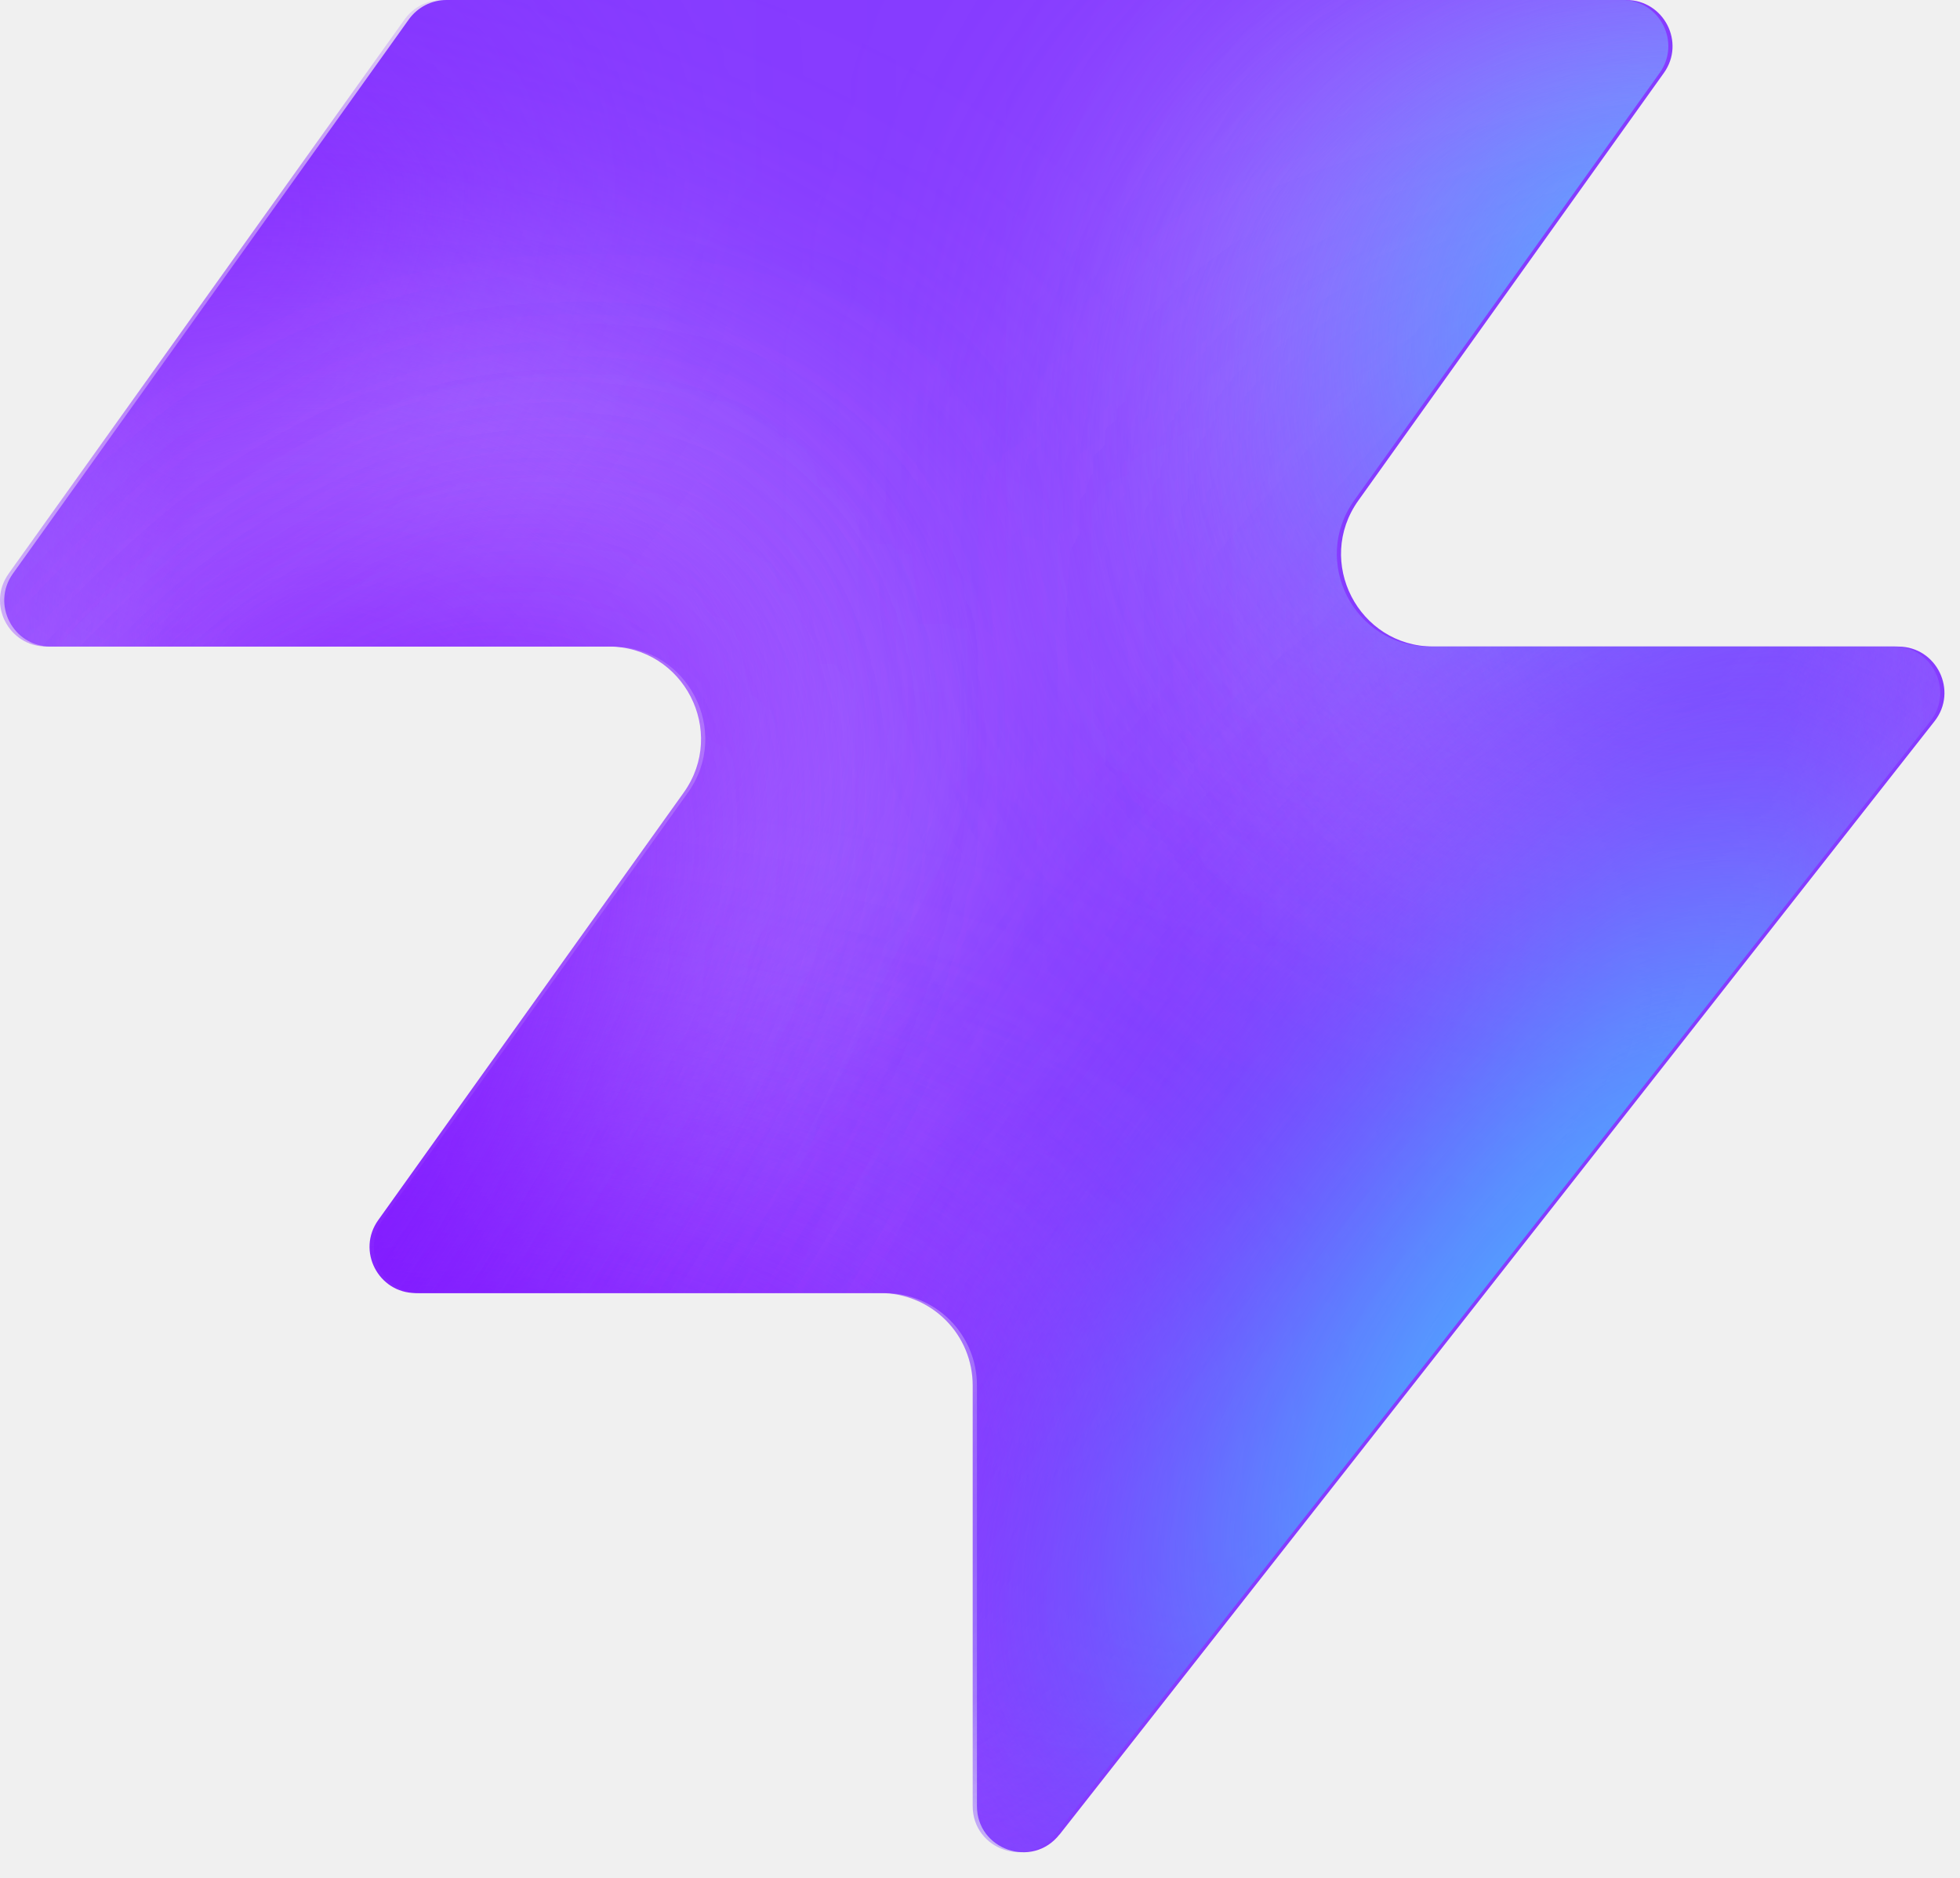
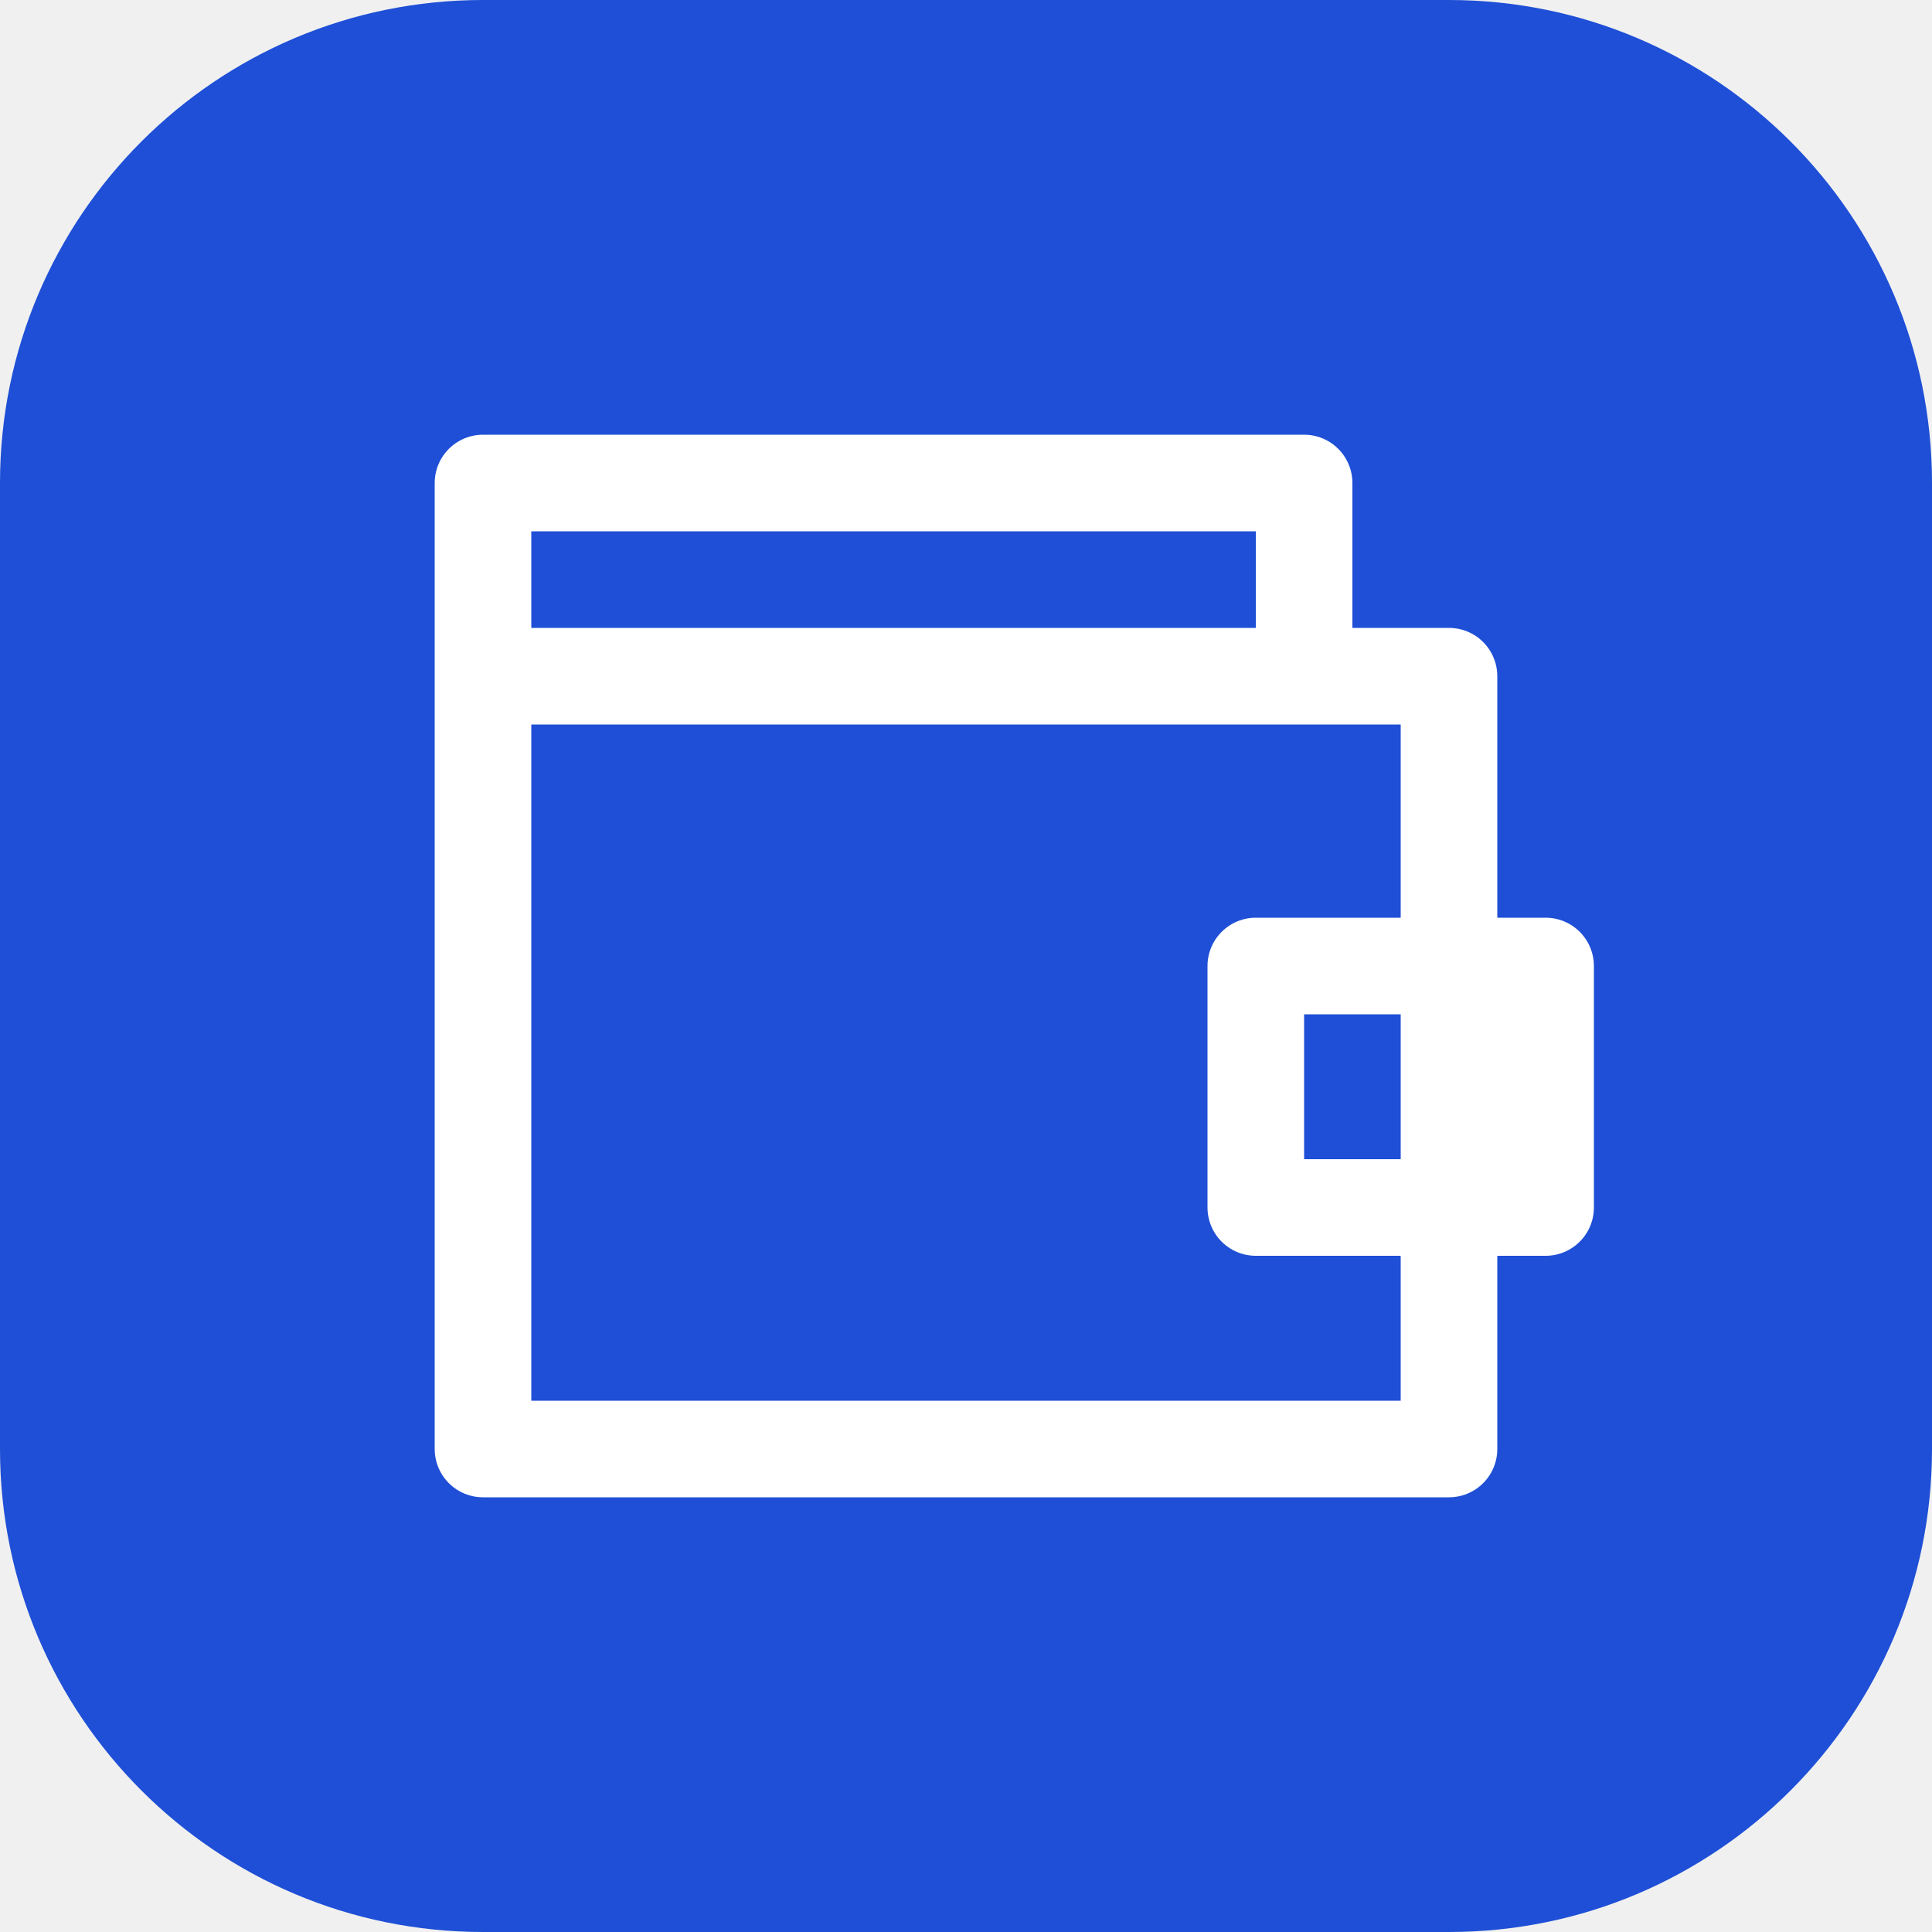
- <svg xmlns="http://www.w3.org/2000/svg" width="48" height="46" fill="none" viewBox="0 0 48 46">
-   <path fill="#863bff" d="M25.946 44.938c-.664.845-2.021.375-2.021-.698V33.937a2.26 2.26 0 0 0-2.262-2.262H10.287c-.92 0-1.456-1.04-.92-1.788l7.48-10.471c1.07-1.497 0-3.578-1.842-3.578H1.237c-.92 0-1.456-1.04-.92-1.788L10.013.474c.214-.297.556-.474.92-.474h28.894c.92 0 1.456 1.04.92 1.788l-7.48 10.471c-1.07 1.498 0 3.579 1.842 3.579h11.377c.943 0 1.473 1.088.89 1.83L25.947 44.94z" style="fill:#863bff;fill:color(display-p3 .525 .23 1);fill-opacity:1" />
-   <mask id="a" width="48" height="46" x="0" y="0" maskUnits="userSpaceOnUse" style="mask-type:alpha">
-     <path fill="#000" d="M25.842 44.938c-.664.844-2.021.375-2.021-.698V33.937a2.26 2.26 0 0 0-2.262-2.262H10.183c-.92 0-1.456-1.04-.92-1.788l7.48-10.471c1.07-1.498 0-3.579-1.842-3.579H1.133c-.92 0-1.456-1.04-.92-1.787L9.91.473c.214-.297.556-.474.92-.474h28.894c.92 0 1.456 1.04.92 1.788l-7.48 10.471c-1.07 1.498 0 3.578 1.842 3.578h11.377c.943 0 1.473 1.088.89 1.832L25.843 44.94z" style="fill:#000;fill-opacity:1" />
-   </mask>
-   <g mask="url(#a)">
-     <g filter="url(#b)">
-       <ellipse cx="5.508" cy="14.704" fill="#ede6ff" rx="5.508" ry="14.704" style="fill:#ede6ff;fill:color(display-p3 .927 .903 1);fill-opacity:1" transform="matrix(.00324 1 1 -.00324 -4.47 31.516)" />
-     </g>
-     <g filter="url(#c)">
-       <ellipse cx="10.399" cy="29.851" fill="#ede6ff" rx="10.399" ry="29.851" style="fill:#ede6ff;fill:color(display-p3 .927 .903 1);fill-opacity:1" transform="matrix(.00324 1 1 -.00324 -39.328 7.883)" />
-     </g>
-     <g filter="url(#d)">
-       <ellipse cx="5.508" cy="30.487" fill="#7e14ff" rx="5.508" ry="30.487" style="fill:#7e14ff;fill:color(display-p3 .492 .077 1);fill-opacity:1" transform="rotate(89.814 -25.913 -14.639)scale(1 -1)" />
-     </g>
-     <g filter="url(#e)">
-       <ellipse cx="5.508" cy="30.599" fill="#7e14ff" rx="5.508" ry="30.599" style="fill:#7e14ff;fill:color(display-p3 .492 .077 1);fill-opacity:1" transform="rotate(89.814 -32.644 -3.334)scale(1 -1)" />
-     </g>
-     <g filter="url(#f)">
-       <ellipse cx="5.508" cy="30.599" fill="#7e14ff" rx="5.508" ry="30.599" style="fill:#7e14ff;fill:color(display-p3 .492 .077 1);fill-opacity:1" transform="matrix(.00324 1 1 -.00324 -34.34 30.47)" />
-     </g>
-     <g filter="url(#g)">
-       <ellipse cx="14.072" cy="22.078" fill="#ede6ff" rx="14.072" ry="22.078" style="fill:#ede6ff;fill:color(display-p3 .927 .903 1);fill-opacity:1" transform="rotate(93.35 24.506 48.493)scale(-1 1)" />
-     </g>
-     <g filter="url(#h)">
-       <ellipse cx="3.47" cy="21.501" fill="#7e14ff" rx="3.47" ry="21.501" style="fill:#7e14ff;fill:color(display-p3 .492 .077 1);fill-opacity:1" transform="rotate(89.009 28.708 47.59)scale(-1 1)" />
-     </g>
-     <g filter="url(#i)">
-       <ellipse cx="3.47" cy="21.501" fill="#7e14ff" rx="3.47" ry="21.501" style="fill:#7e14ff;fill:color(display-p3 .492 .077 1);fill-opacity:1" transform="rotate(89.009 28.708 47.59)scale(-1 1)" />
-     </g>
-     <g filter="url(#j)">
-       <ellipse cx=".387" cy="8.972" fill="#7e14ff" rx="4.407" ry="29.108" style="fill:#7e14ff;fill:color(display-p3 .492 .077 1);fill-opacity:1" transform="rotate(39.51 .387 8.972)" />
-     </g>
-     <g filter="url(#k)">
-       <ellipse cx="47.523" cy="-6.092" fill="#7e14ff" rx="4.407" ry="29.108" style="fill:#7e14ff;fill:color(display-p3 .492 .077 1);fill-opacity:1" transform="rotate(37.892 47.523 -6.092)" />
-     </g>
-     <g filter="url(#l)">
-       <ellipse cx="41.412" cy="6.333" fill="#47bfff" rx="5.971" ry="9.665" style="fill:#47bfff;fill:color(display-p3 .28 .748 1);fill-opacity:1" transform="rotate(37.892 41.412 6.333)" />
-     </g>
-     <g filter="url(#m)">
-       <ellipse cx="-1.879" cy="38.332" fill="#7e14ff" rx="4.407" ry="29.108" style="fill:#7e14ff;fill:color(display-p3 .492 .077 1);fill-opacity:1" transform="rotate(37.892 -1.88 38.332)" />
-     </g>
-     <g filter="url(#n)">
-       <ellipse cx="-1.879" cy="38.332" fill="#7e14ff" rx="4.407" ry="29.108" style="fill:#7e14ff;fill:color(display-p3 .492 .077 1);fill-opacity:1" transform="rotate(37.892 -1.88 38.332)" />
-     </g>
-     <g filter="url(#o)">
-       <ellipse cx="35.651" cy="29.907" fill="#7e14ff" rx="4.407" ry="29.108" style="fill:#7e14ff;fill:color(display-p3 .492 .077 1);fill-opacity:1" transform="rotate(37.892 35.651 29.907)" />
-     </g>
-     <g filter="url(#p)">
-       <ellipse cx="38.418" cy="32.4" fill="#47bfff" rx="5.971" ry="15.297" style="fill:#47bfff;fill:color(display-p3 .28 .748 1);fill-opacity:1" transform="rotate(37.892 38.418 32.4)" />
-     </g>
-   </g>
-   <defs>
-     <filter id="b" width="60.045" height="41.654" x="-19.77" y="16.149" color-interpolation-filters="sRGB" filterUnits="userSpaceOnUse">
-       <feFlood flood-opacity="0" result="BackgroundImageFix" />
-       <feBlend in="SourceGraphic" in2="BackgroundImageFix" result="shape" />
-       <feGaussianBlur result="effect1_foregroundBlur_2002_17158" stdDeviation="7.659" />
-     </filter>
-     <filter id="c" width="90.34" height="51.437" x="-54.613" y="-7.533" color-interpolation-filters="sRGB" filterUnits="userSpaceOnUse">
-       <feFlood flood-opacity="0" result="BackgroundImageFix" />
-       <feBlend in="SourceGraphic" in2="BackgroundImageFix" result="shape" />
-       <feGaussianBlur result="effect1_foregroundBlur_2002_17158" stdDeviation="7.659" />
-     </filter>
-     <filter id="d" width="79.355" height="29.4" x="-49.64" y="2.03" color-interpolation-filters="sRGB" filterUnits="userSpaceOnUse">
-       <feFlood flood-opacity="0" result="BackgroundImageFix" />
-       <feBlend in="SourceGraphic" in2="BackgroundImageFix" result="shape" />
-       <feGaussianBlur result="effect1_foregroundBlur_2002_17158" stdDeviation="4.596" />
-     </filter>
-     <filter id="e" width="79.579" height="29.4" x="-45.045" y="20.029" color-interpolation-filters="sRGB" filterUnits="userSpaceOnUse">
-       <feFlood flood-opacity="0" result="BackgroundImageFix" />
-       <feBlend in="SourceGraphic" in2="BackgroundImageFix" result="shape" />
-       <feGaussianBlur result="effect1_foregroundBlur_2002_17158" stdDeviation="4.596" />
-     </filter>
-     <filter id="f" width="79.579" height="29.4" x="-43.513" y="21.178" color-interpolation-filters="sRGB" filterUnits="userSpaceOnUse">
-       <feFlood flood-opacity="0" result="BackgroundImageFix" />
-       <feBlend in="SourceGraphic" in2="BackgroundImageFix" result="shape" />
-       <feGaussianBlur result="effect1_foregroundBlur_2002_17158" stdDeviation="4.596" />
-     </filter>
-     <filter id="g" width="74.749" height="58.852" x="15.756" y="-17.901" color-interpolation-filters="sRGB" filterUnits="userSpaceOnUse">
-       <feFlood flood-opacity="0" result="BackgroundImageFix" />
-       <feBlend in="SourceGraphic" in2="BackgroundImageFix" result="shape" />
-       <feGaussianBlur result="effect1_foregroundBlur_2002_17158" stdDeviation="7.659" />
-     </filter>
-     <filter id="h" width="61.377" height="25.362" x="23.548" y="2.284" color-interpolation-filters="sRGB" filterUnits="userSpaceOnUse">
-       <feFlood flood-opacity="0" result="BackgroundImageFix" />
-       <feBlend in="SourceGraphic" in2="BackgroundImageFix" result="shape" />
-       <feGaussianBlur result="effect1_foregroundBlur_2002_17158" stdDeviation="4.596" />
-     </filter>
-     <filter id="i" width="61.377" height="25.362" x="23.548" y="2.284" color-interpolation-filters="sRGB" filterUnits="userSpaceOnUse">
-       <feFlood flood-opacity="0" result="BackgroundImageFix" />
-       <feBlend in="SourceGraphic" in2="BackgroundImageFix" result="shape" />
-       <feGaussianBlur result="effect1_foregroundBlur_2002_17158" stdDeviation="4.596" />
-     </filter>
-     <filter id="j" width="56.045" height="63.649" x="-27.636" y="-22.853" color-interpolation-filters="sRGB" filterUnits="userSpaceOnUse">
-       <feFlood flood-opacity="0" result="BackgroundImageFix" />
-       <feBlend in="SourceGraphic" in2="BackgroundImageFix" result="shape" />
-       <feGaussianBlur result="effect1_foregroundBlur_2002_17158" stdDeviation="4.596" />
-     </filter>
-     <filter id="k" width="54.814" height="64.646" x="20.116" y="-38.415" color-interpolation-filters="sRGB" filterUnits="userSpaceOnUse">
-       <feFlood flood-opacity="0" result="BackgroundImageFix" />
-       <feBlend in="SourceGraphic" in2="BackgroundImageFix" result="shape" />
-       <feGaussianBlur result="effect1_foregroundBlur_2002_17158" stdDeviation="4.596" />
-     </filter>
-     <filter id="l" width="33.541" height="35.313" x="24.641" y="-11.323" color-interpolation-filters="sRGB" filterUnits="userSpaceOnUse">
-       <feFlood flood-opacity="0" result="BackgroundImageFix" />
-       <feBlend in="SourceGraphic" in2="BackgroundImageFix" result="shape" />
-       <feGaussianBlur result="effect1_foregroundBlur_2002_17158" stdDeviation="4.596" />
-     </filter>
-     <filter id="m" width="54.814" height="64.646" x="-29.286" y="6.009" color-interpolation-filters="sRGB" filterUnits="userSpaceOnUse">
-       <feFlood flood-opacity="0" result="BackgroundImageFix" />
-       <feBlend in="SourceGraphic" in2="BackgroundImageFix" result="shape" />
-       <feGaussianBlur result="effect1_foregroundBlur_2002_17158" stdDeviation="4.596" />
-     </filter>
-     <filter id="n" width="54.814" height="64.646" x="-29.286" y="6.009" color-interpolation-filters="sRGB" filterUnits="userSpaceOnUse">
-       <feFlood flood-opacity="0" result="BackgroundImageFix" />
-       <feBlend in="SourceGraphic" in2="BackgroundImageFix" result="shape" />
-       <feGaussianBlur result="effect1_foregroundBlur_2002_17158" stdDeviation="4.596" />
-     </filter>
-     <filter id="o" width="54.814" height="64.646" x="8.244" y="-2.416" color-interpolation-filters="sRGB" filterUnits="userSpaceOnUse">
-       <feFlood flood-opacity="0" result="BackgroundImageFix" />
-       <feBlend in="SourceGraphic" in2="BackgroundImageFix" result="shape" />
-       <feGaussianBlur result="effect1_foregroundBlur_2002_17158" stdDeviation="4.596" />
-     </filter>
-     <filter id="p" width="39.409" height="43.623" x="18.713" y="10.588" color-interpolation-filters="sRGB" filterUnits="userSpaceOnUse">
-       <feFlood flood-opacity="0" result="BackgroundImageFix" />
-       <feBlend in="SourceGraphic" in2="BackgroundImageFix" result="shape" />
-       <feGaussianBlur result="effect1_foregroundBlur_2002_17158" stdDeviation="4.596" />
-     </filter>
-   </defs>
+ <svg xmlns="http://www.w3.org/2000/svg" viewBox="0 0 40 40">
+   <rect width="40" height="40" rx="10" fill="#1E4FD6" />
+   <path d="M10 14h20v16H10zM10 14v-4h17v4M26 20h6v5h-6z" fill="none" stroke="white" stroke-width="2" stroke-linejoin="round" />
</svg>
